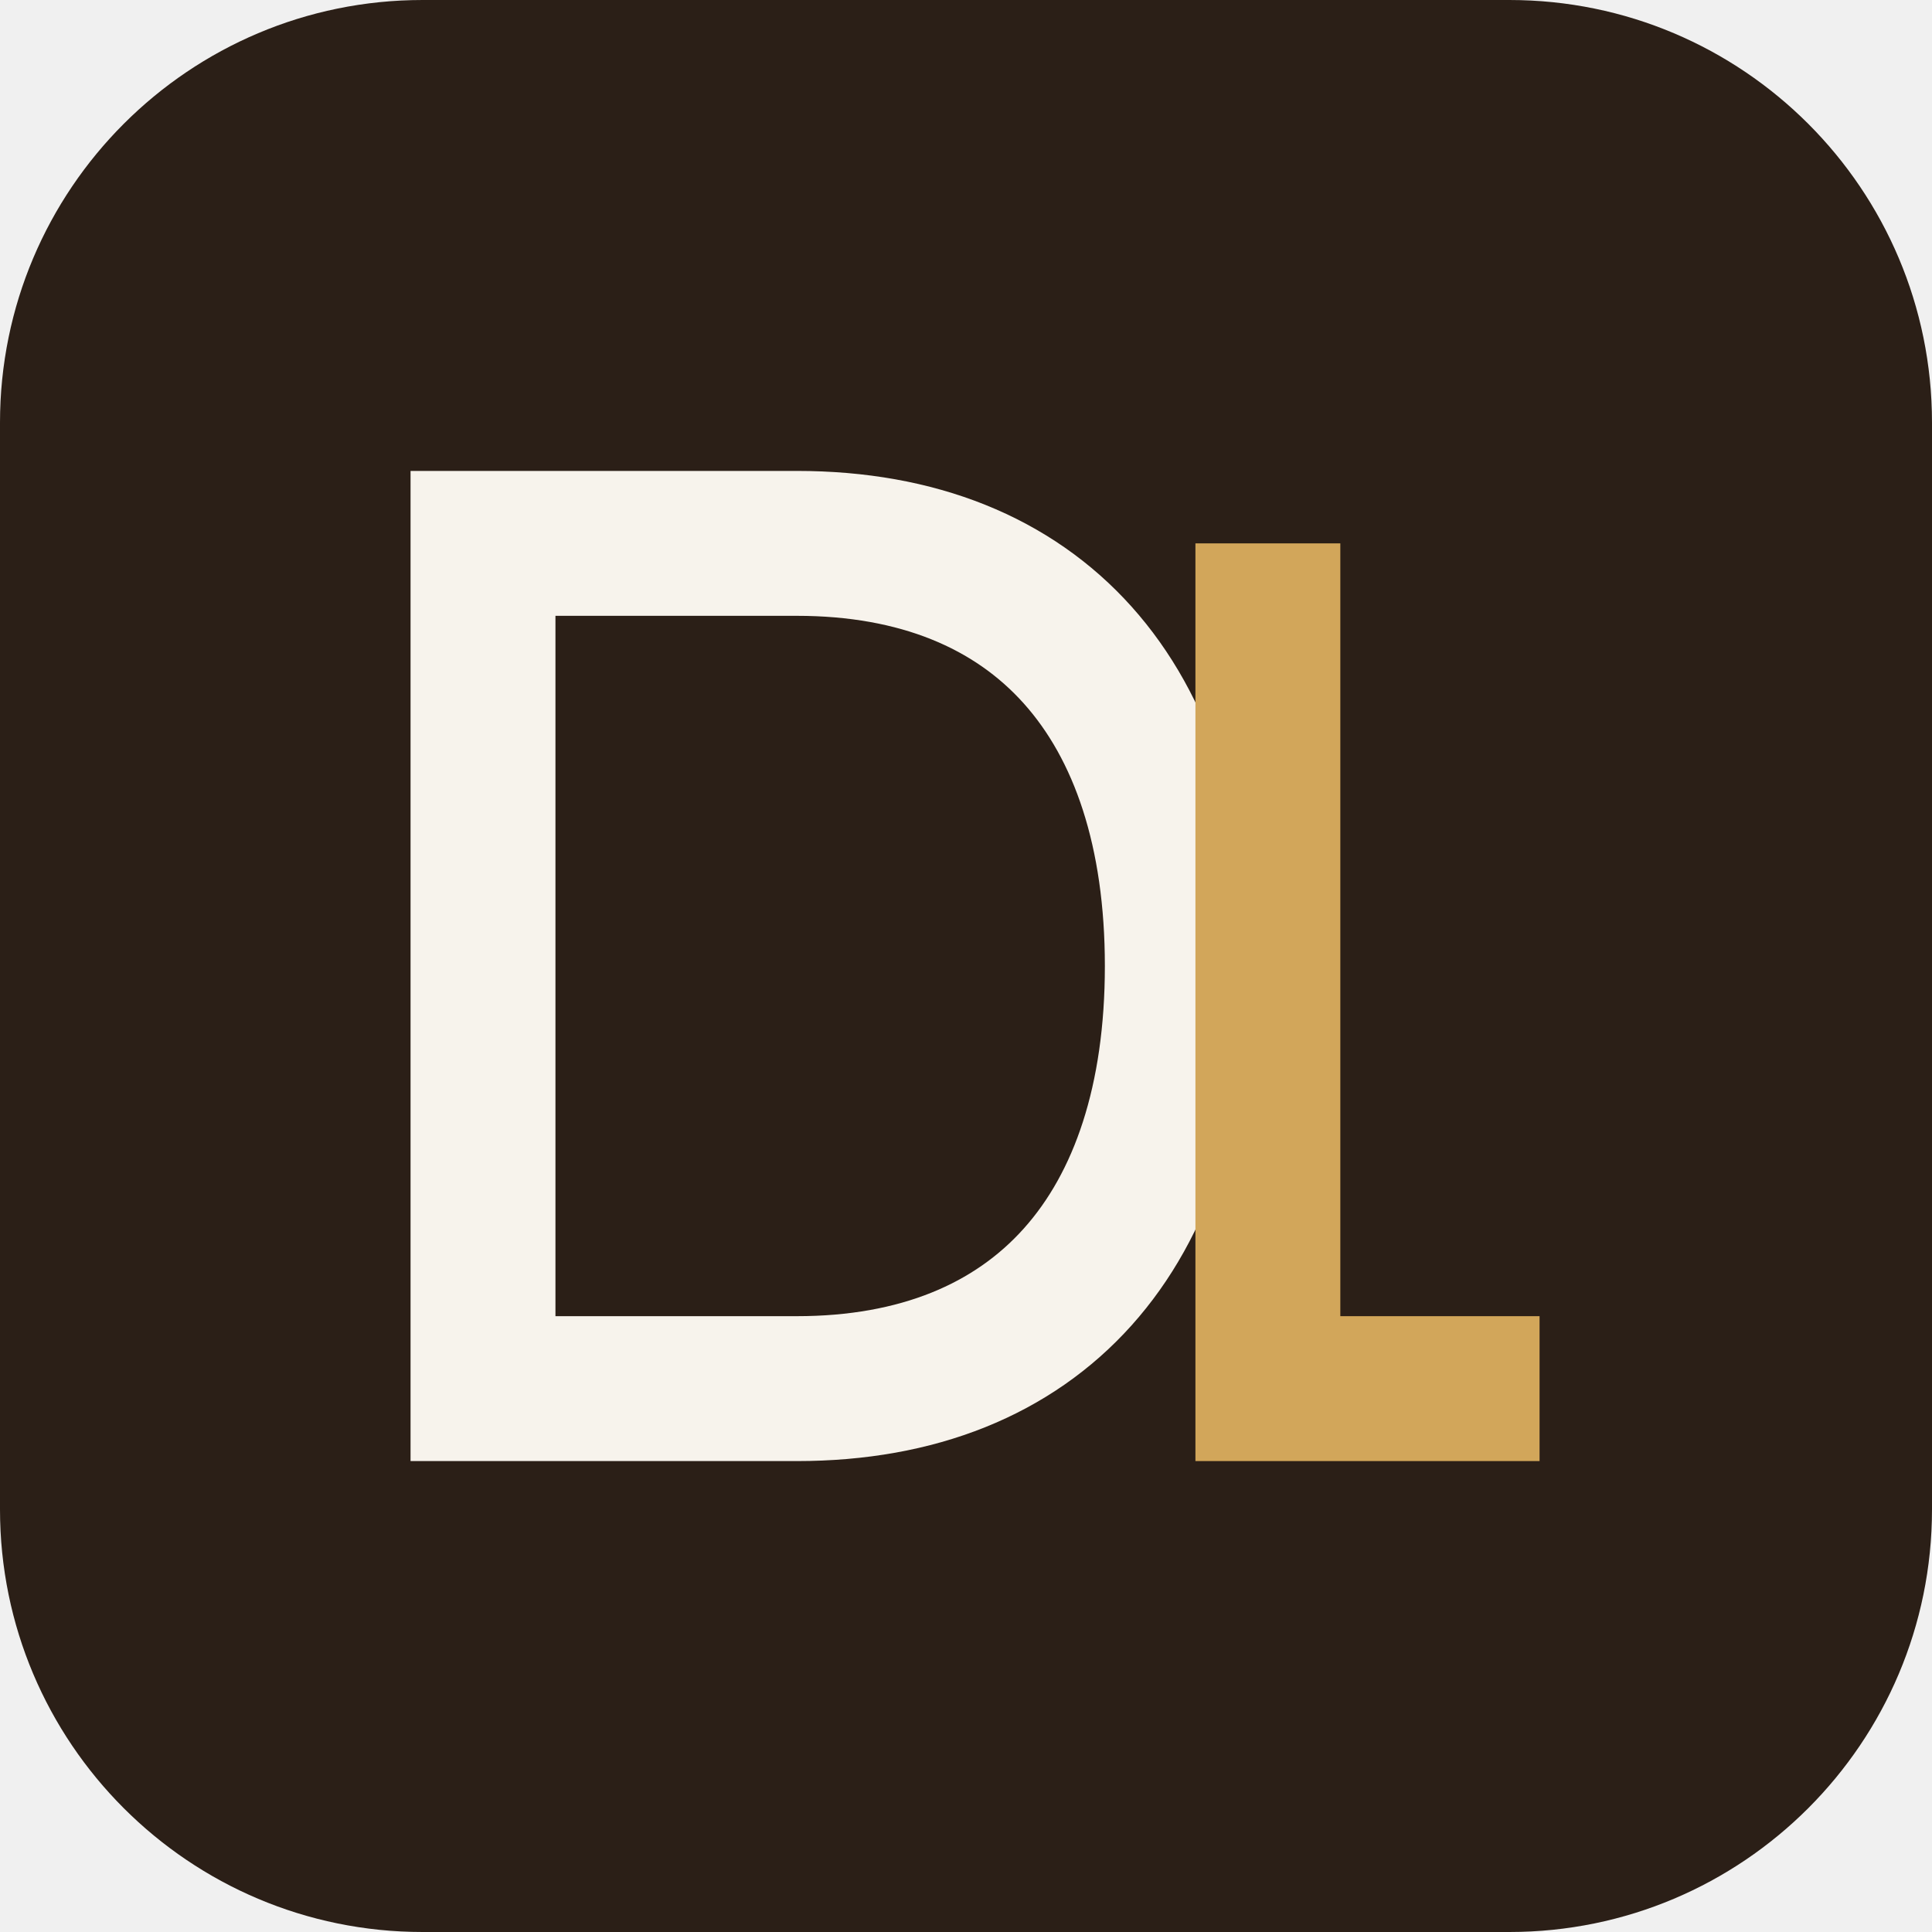
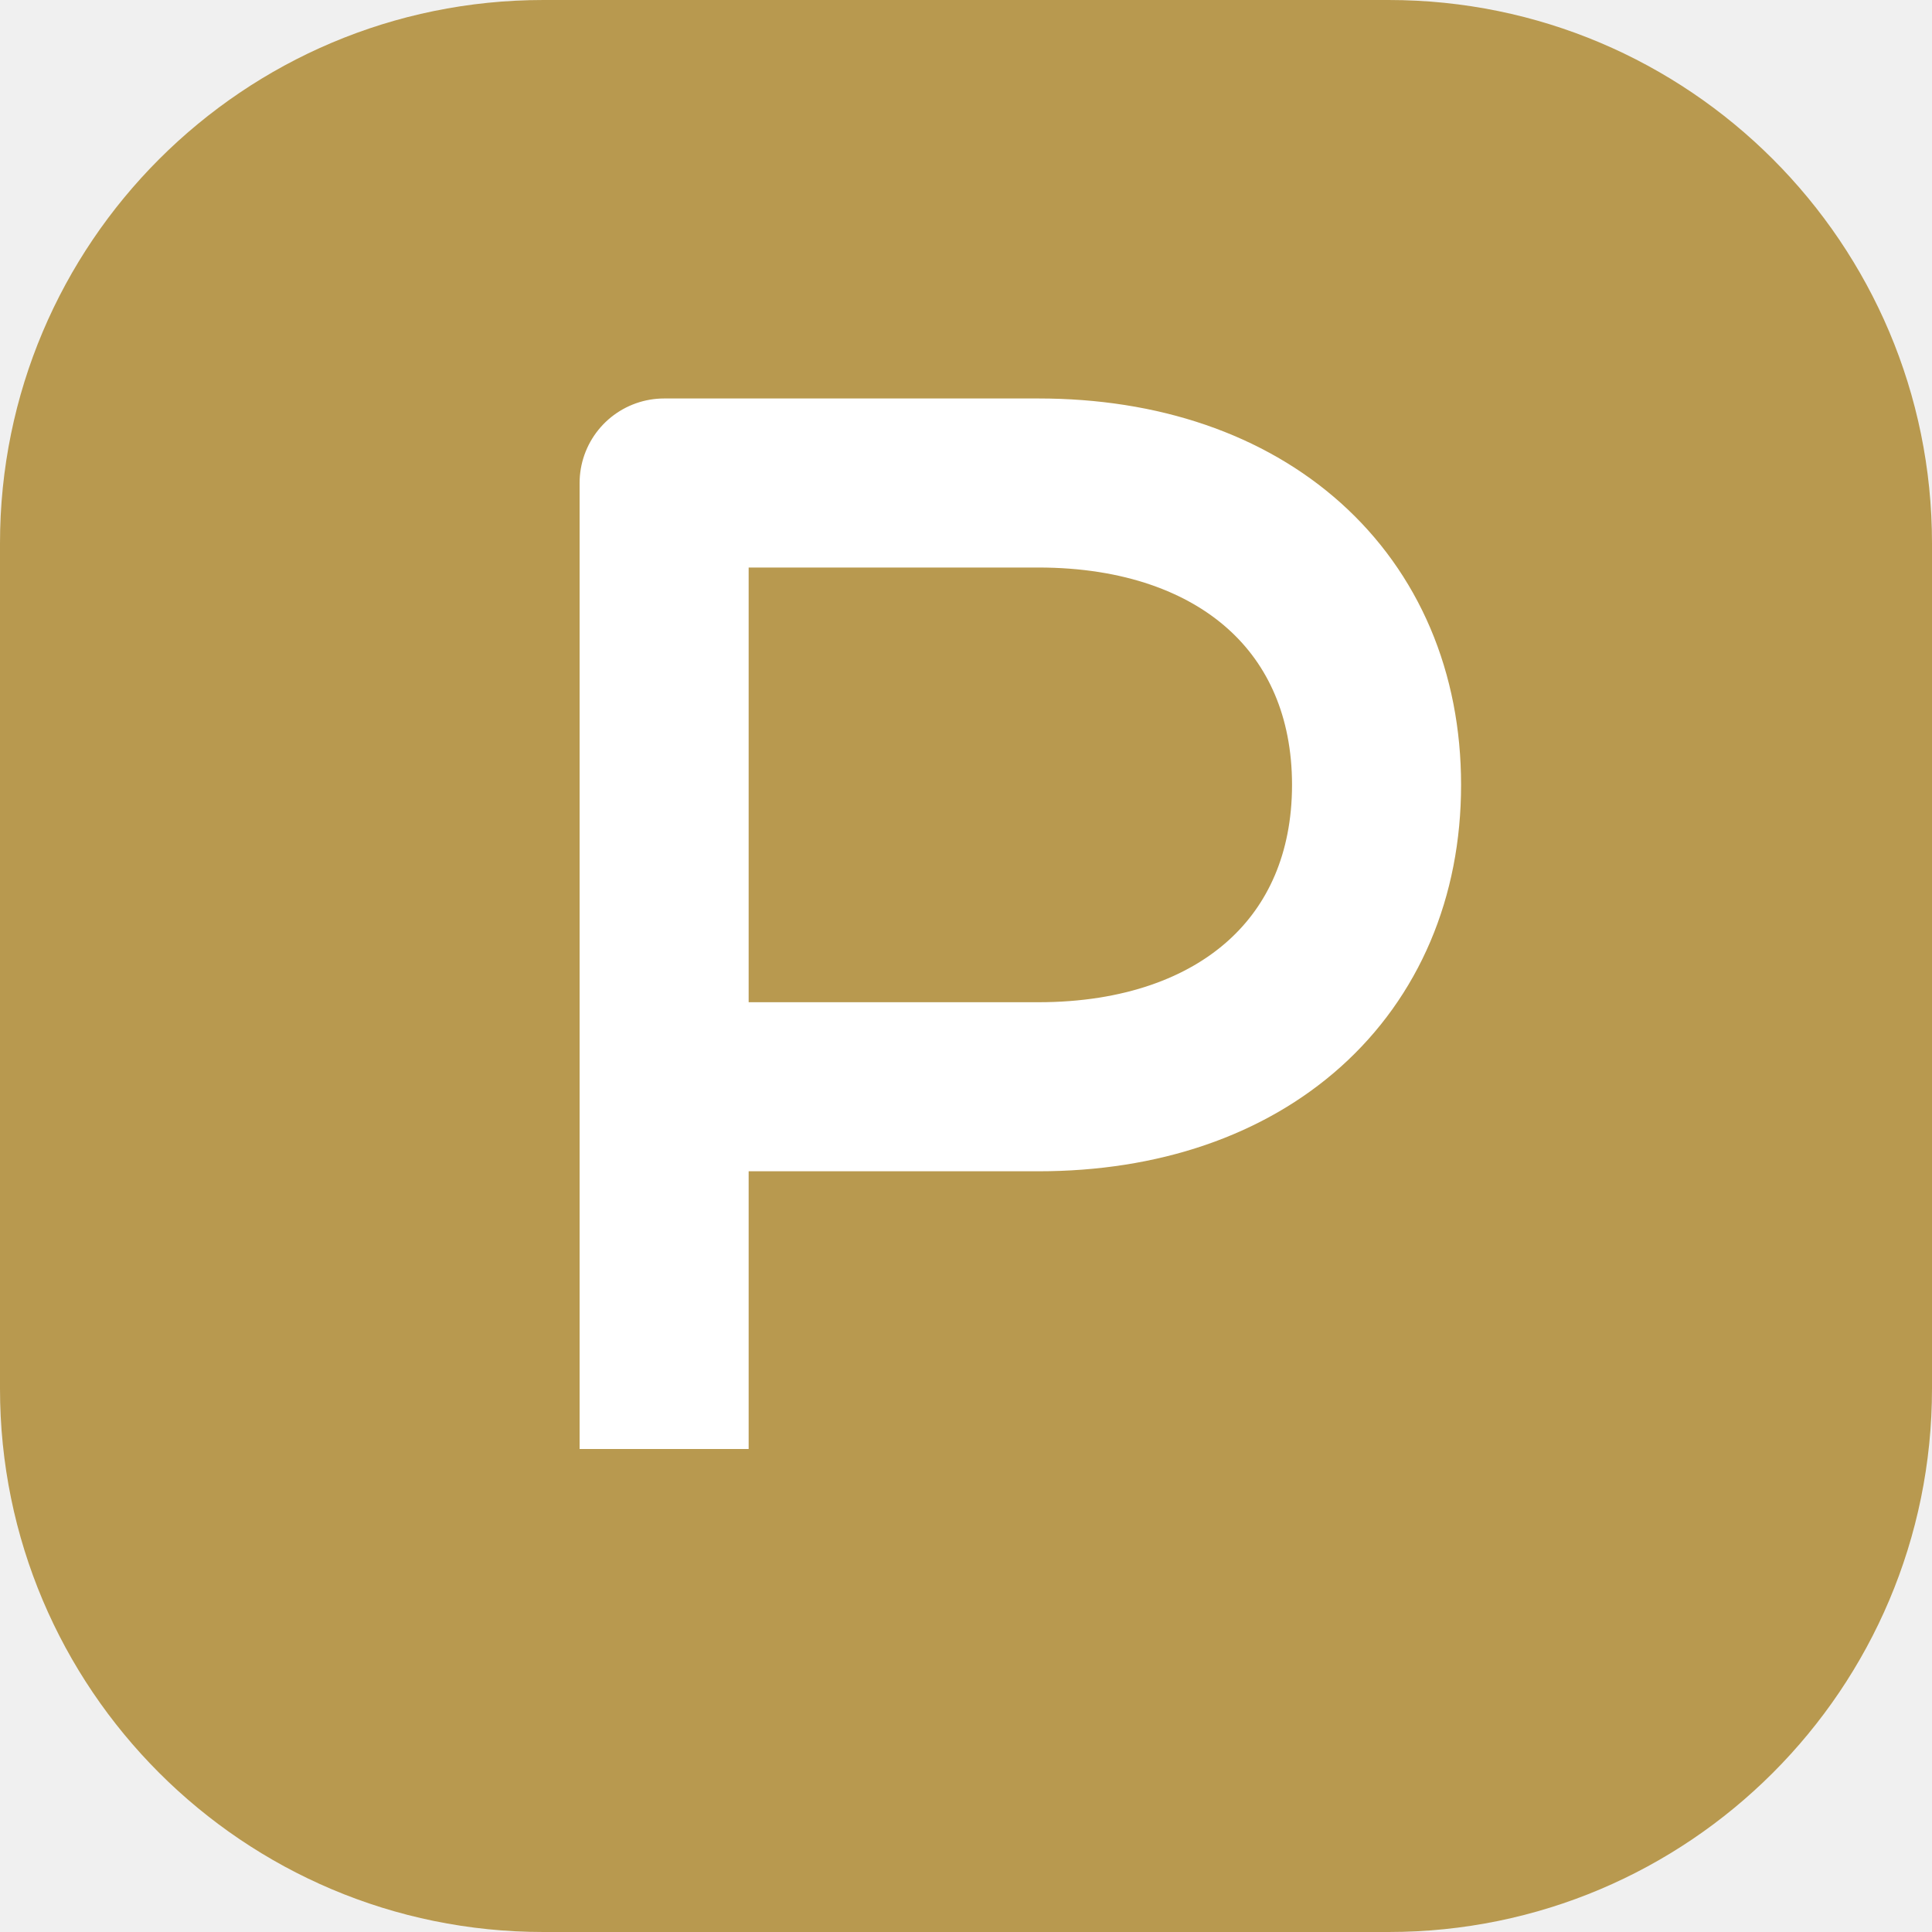
<svg xmlns="http://www.w3.org/2000/svg" viewBox="0 0 32 32">
-   <rect width="32" height="32" rx="7" fill="#2b1f17" />
-   <path d="M8 9h5.2c4 0 6.3 2.6 6.3 7s-2.3 7-6.3 7H8V9Z" fill="none" stroke="#f7f3ec" stroke-width="2.4" />
-   <path d="M21 9v14h4.5" fill="none" stroke="#d2a65a" stroke-width="2.4" />
+   <rect width="32" height="32" rx="9" fill="#b8994f" />
+   <path d="M11 24V8h6.2c3.4 0 5.6 2 5.6 5s-2.2 5-5.6 5H11" fill="none" stroke="#fff" stroke-width="2.8" stroke-linejoin="round" />
</svg>
